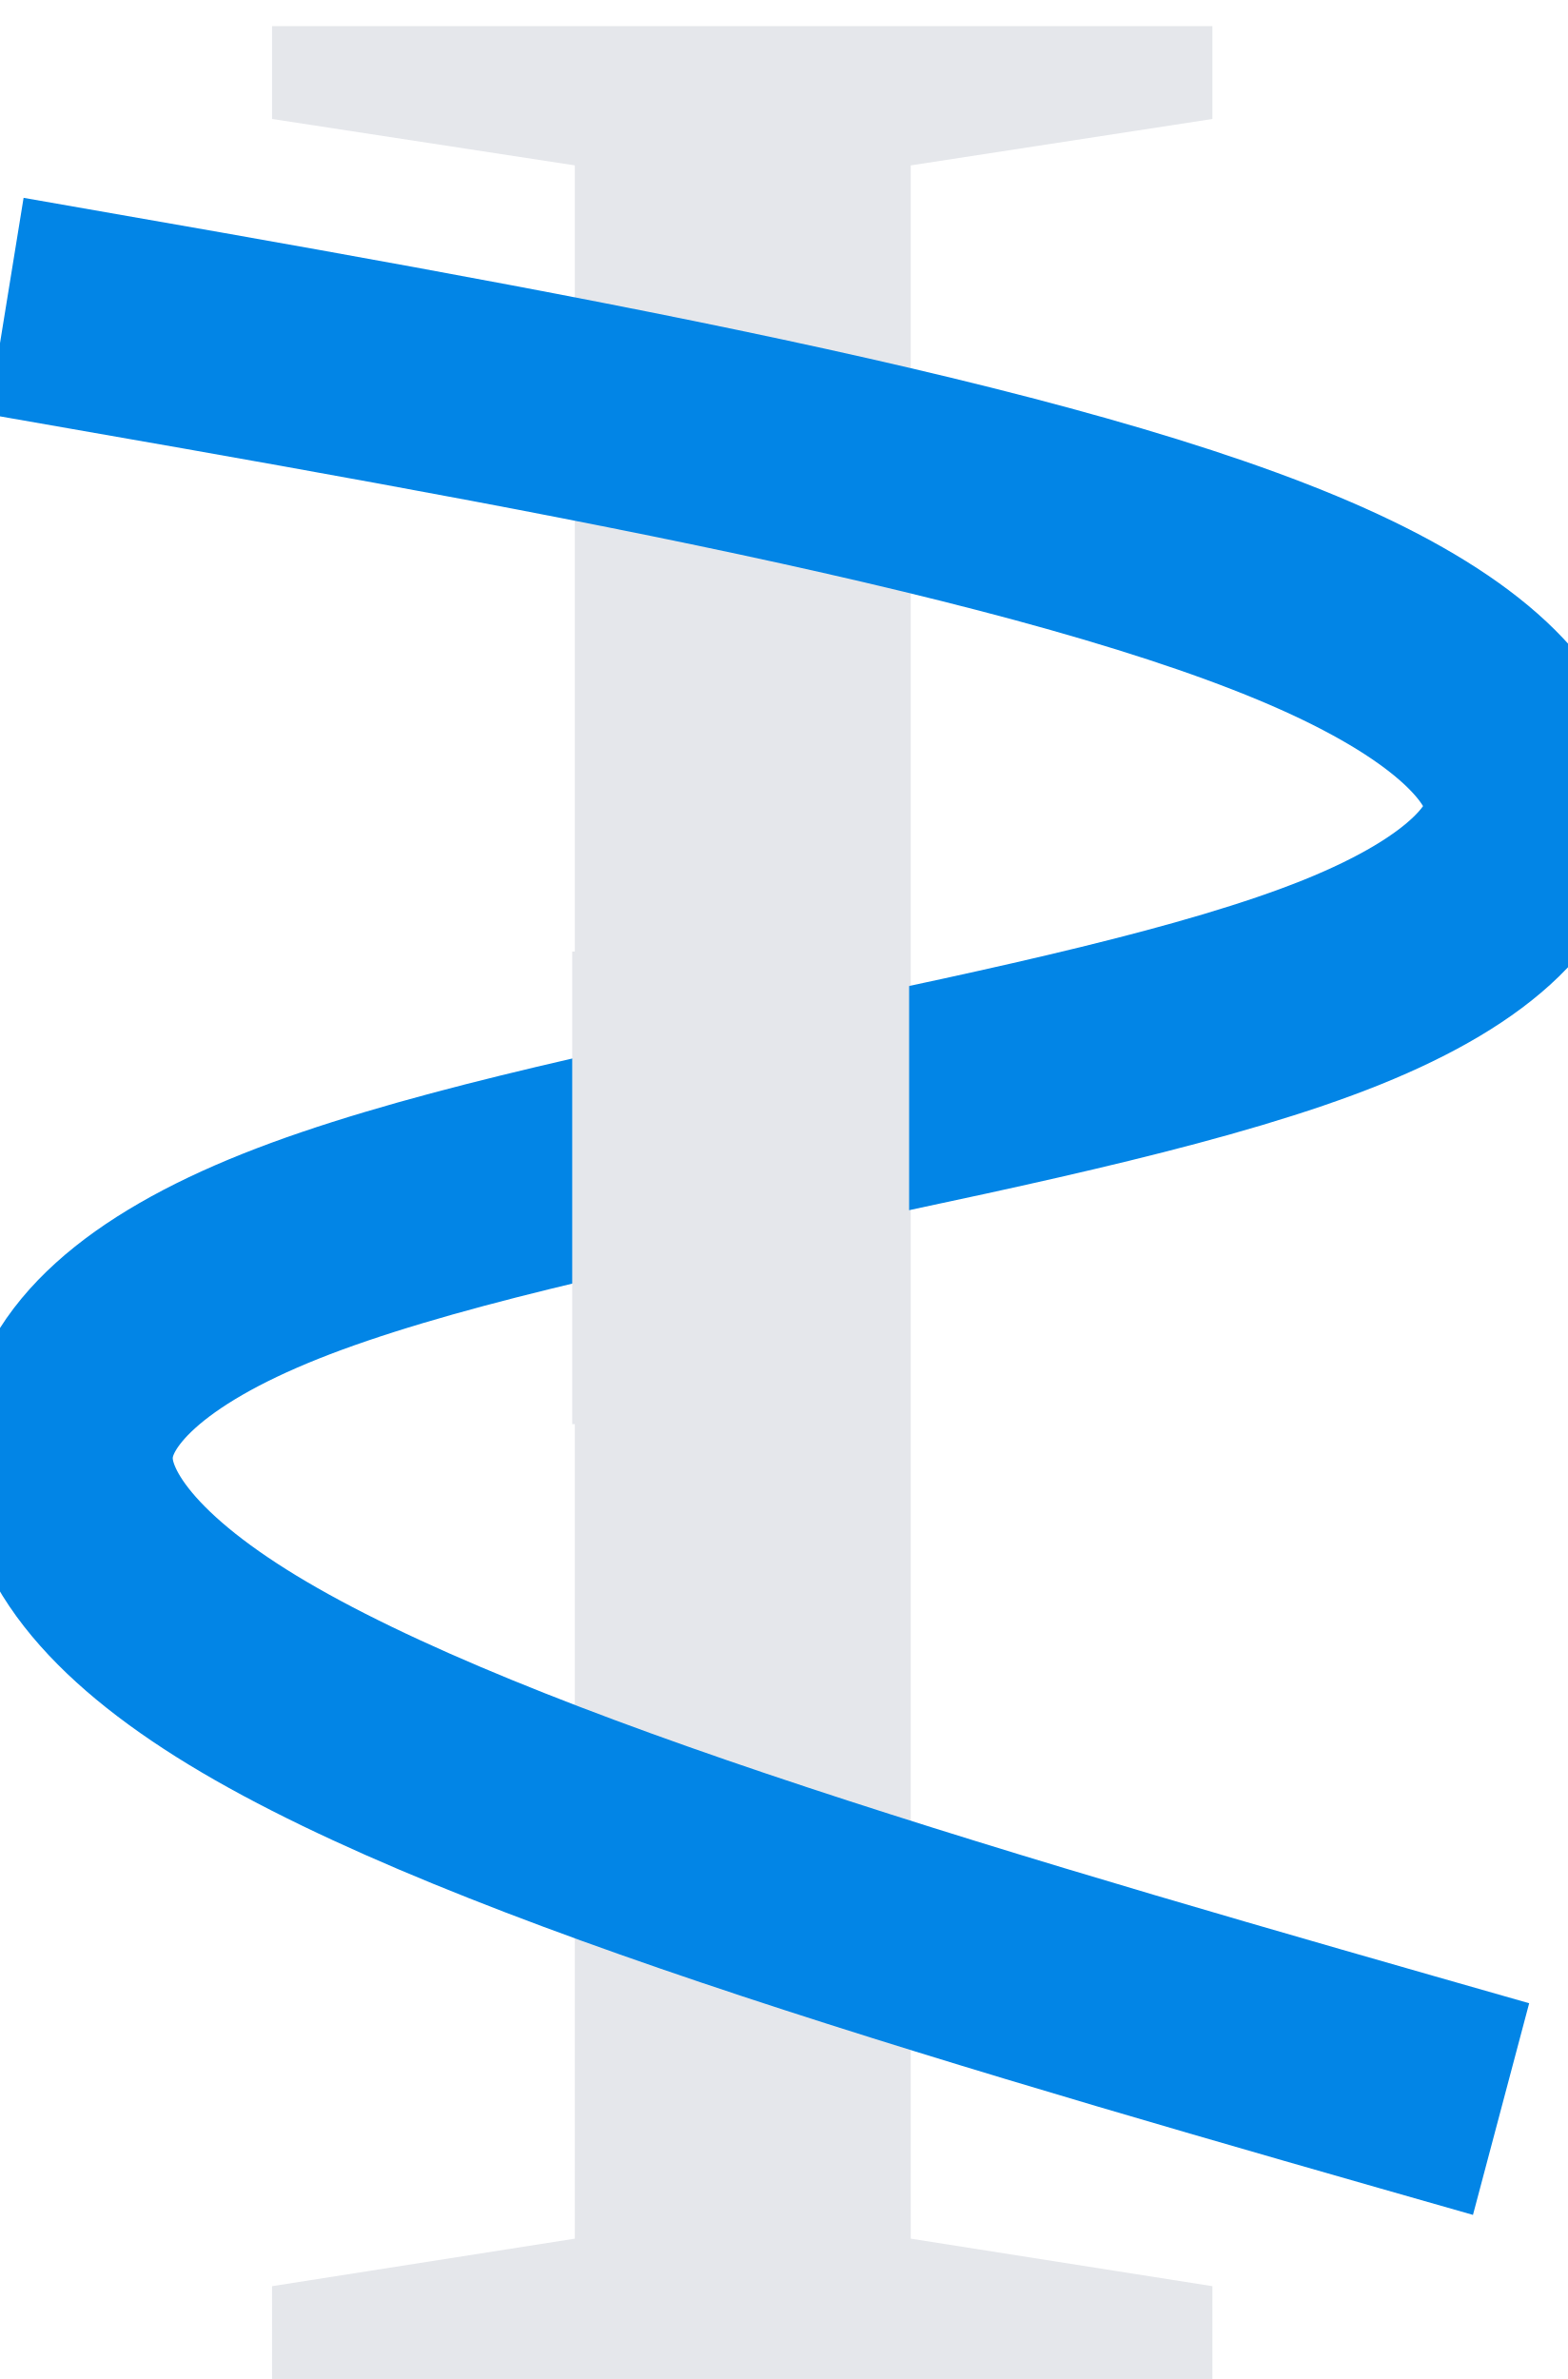
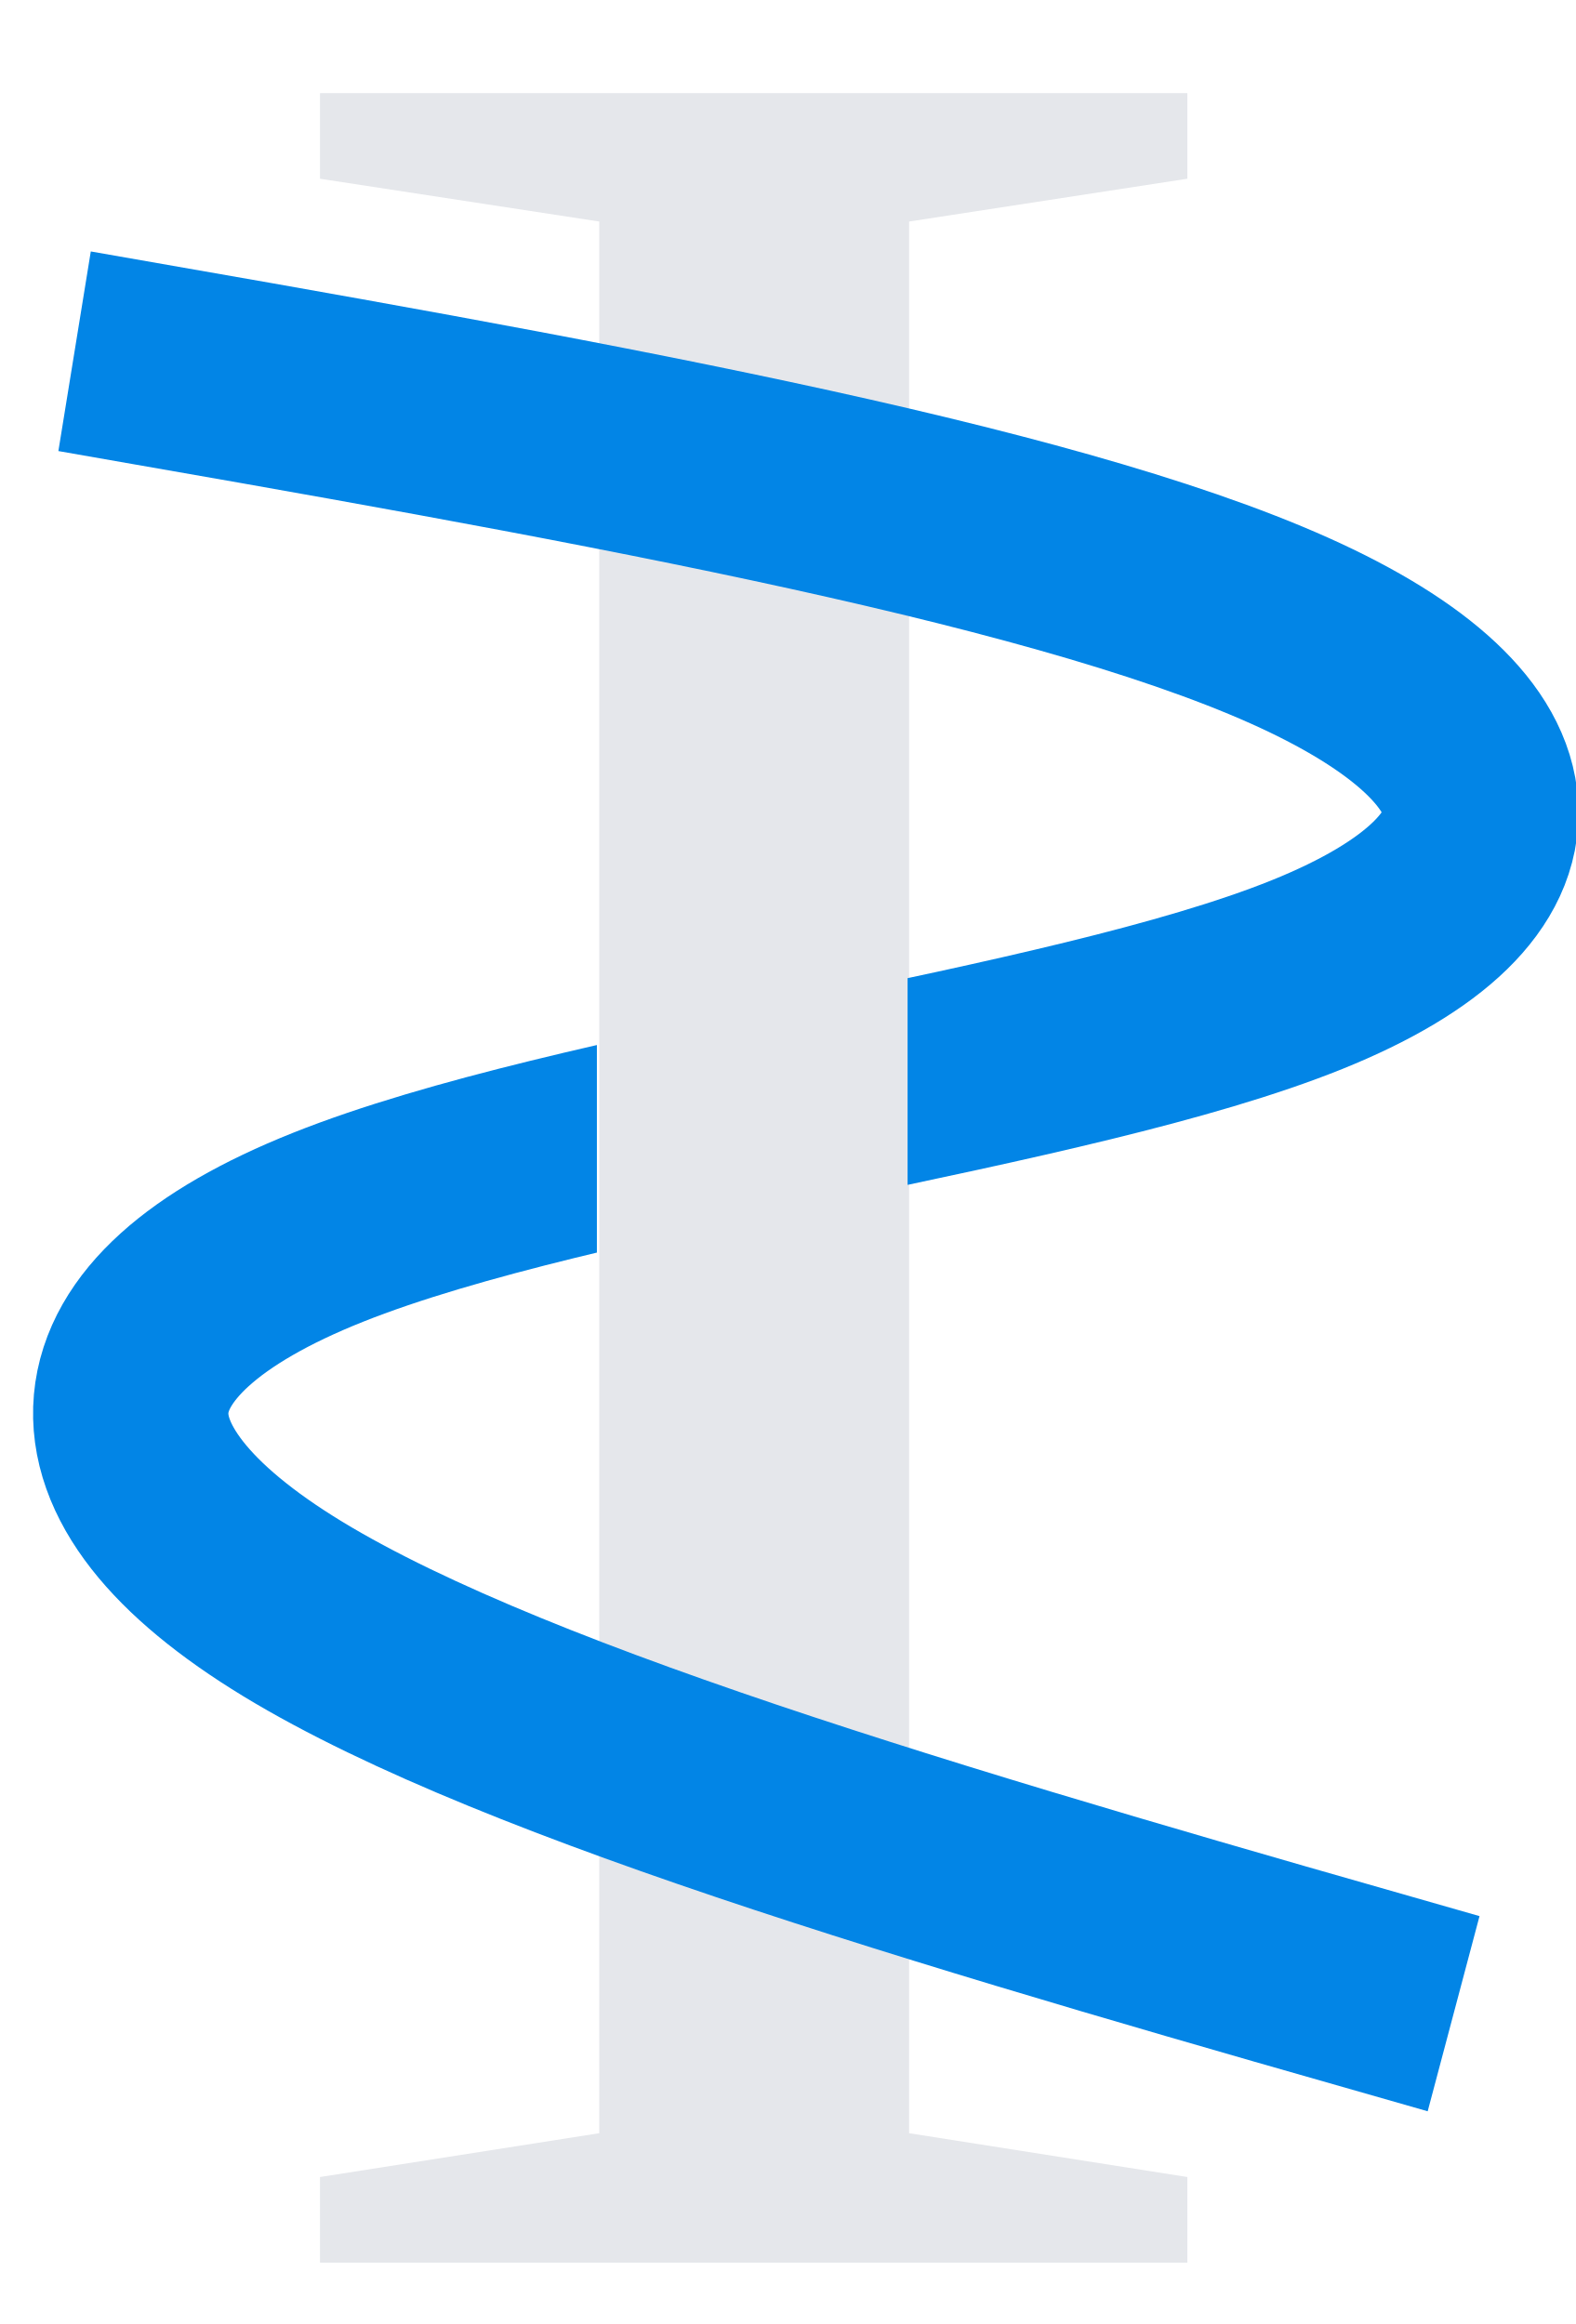
- <svg xmlns="http://www.w3.org/2000/svg" width="22.159mm" height="33.635mm" viewBox="0 0 22.159 33.635" version="1.1" id="svg1">
+ <svg xmlns="http://www.w3.org/2000/svg" width="24.159mm" height="35.635mm" viewBox="0 0 24.159 35.635" version="1.1" id="svg1">
  <defs id="defs1">
    <linearGradient id="swatch1">
      <stop style="stop-color:#000000;stop-opacity:1;" offset="0" id="stop1" />
    </linearGradient>
+     <clipPath clipPathUnits="userSpaceOnUse" id="clipPath4">
+       <rect style="display:none;fill:#e5e7eb;fill-opacity:1;stroke:none;stroke-width:1.264;stroke-dasharray:none;stroke-opacity:1" id="rect4" width="3.681" height="4.981" x="94.966" y="80.445" d="m 94.966,80.445 h 3.681 v 4.981 h -3.681 z" />
+       <path id="lpe_path-effect4" style="fill:#e5e7eb;fill-opacity:1;stroke:none;stroke-width:1.264;stroke-dasharray:none;stroke-opacity:1" class="powerclip" d="m 83.287,67.501 h 28.309 v 31.26 H 83.287 Z m 11.679,12.944 v 4.981 h 3.681 v -4.981 z" />
+     </clipPath>
  </defs>
  <g id="layer1" transform="translate(-84.29362,-65.93121)">
-     <text xml:space="preserve" style="font-style:normal;font-variant:normal;font-weight:normal;font-stretch:normal;font-size:50.8px;font-family:'Times New Roman';-inkscape-font-specification:'Times New Roman, ';fill:#e5e7eb;stroke-width:0.265;fill-opacity:1" x="86.314" y="99.566" id="text1">
-       <tspan id="tspan1" style="font-style:normal;font-variant:normal;font-weight:normal;font-stretch:normal;font-size:50.8px;font-family:'Times New Roman';-inkscape-font-specification:'Times New Roman, ';stroke-width:0.265;fill:#e5e7eb;fill-opacity:1" x="86.314" y="99.566">I</tspan>
+     <text xml:space="preserve" style="font-style:normal;font-variant:normal;font-weight:normal;font-stretch:normal;font-size:50.8px;font-family:'Times New Roman';-inkscape-font-specification:'Times New Roman, ';fill:#e5e7eb;fill-opacity:1;stroke-width:0.265" x="87.372" y="100.625" id="text1">
+       <tspan id="tspan1" style="font-style:normal;font-variant:normal;font-weight:normal;font-stretch:normal;font-size:50.8px;font-family:'Times New Roman';-inkscape-font-specification:'Times New Roman, ';fill:#e5e7eb;fill-opacity:1;stroke-width:0.265" x="87.372" y="100.625">I</tspan>
    </text>
-     <path style="fill:none;stroke:#0285e6;stroke-width:2.314;stroke-dasharray:none;stroke-opacity:1" d="m 88.778,73.642 c 5.734,0.965 11.468,1.93 14.394,3.194 2.926,1.264 3.045,2.828 0.207,3.932 -2.838,1.104 -8.632,1.747 -11.6,2.889 -2.968,1.142 -3.109,2.782 -0.415,4.363 2.694,1.581 8.223,3.104 13.752,4.626" id="path1" transform="matrix(1.293961,0,0,1.341355,-30.49659,-28.52132)" />
-     <rect style="fill:#e5e7eb;fill-opacity:1;stroke:none;stroke-width:1.665;stroke-dasharray:none;stroke-opacity:1" id="rect1" width="4.764" height="6.682" x="92.385" y="79.384" />
+     <path style="fill:none;stroke:#0285e6;stroke-width:2.314;stroke-dasharray:none;stroke-opacity:1" d="m 88.778,73.642 c 5.734,0.965 11.468,1.93 14.394,3.194 2.926,1.264 3.045,2.828 0.207,3.932 -2.838,1.104 -8.632,1.747 -11.6,2.889 -2.968,1.142 -3.109,2.782 -0.415,4.363 2.694,1.581 8.223,3.104 13.752,4.626" id="path1" transform="matrix(1.293961,0,0,1.341355,-29.43826,-27.46298)" clip-path="url(#clipPath4)" />
  </g>
</svg>
